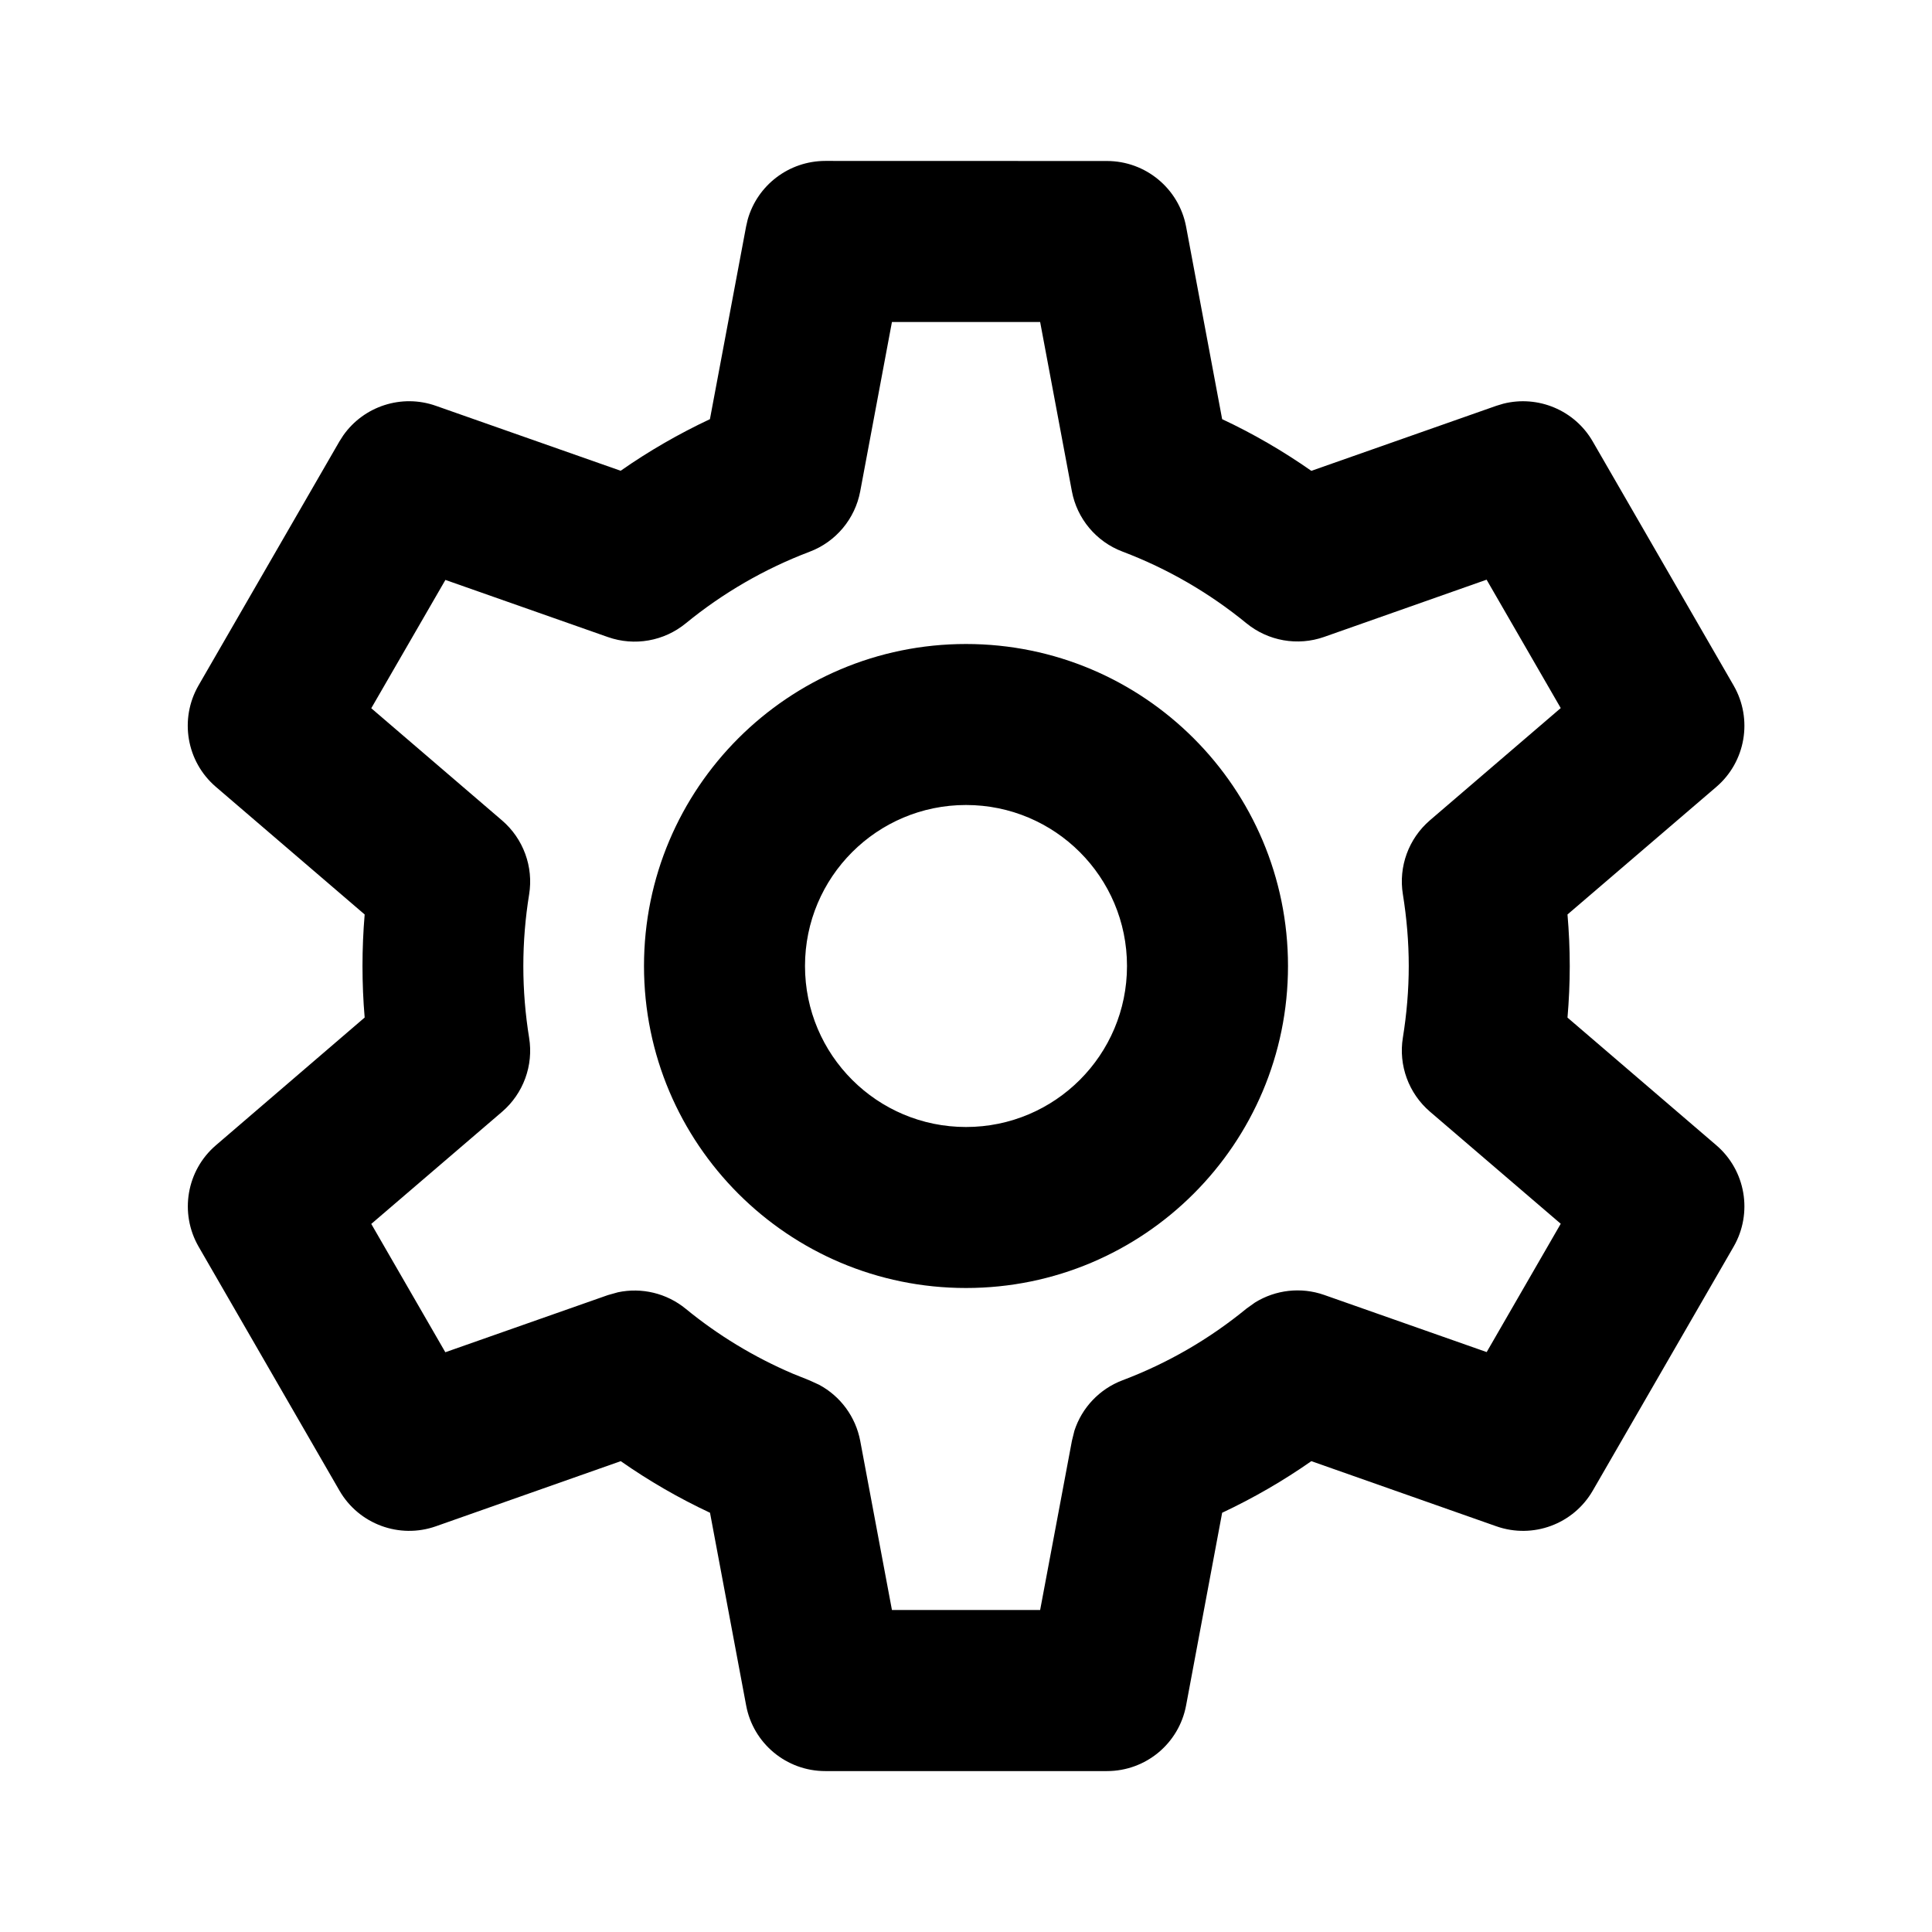
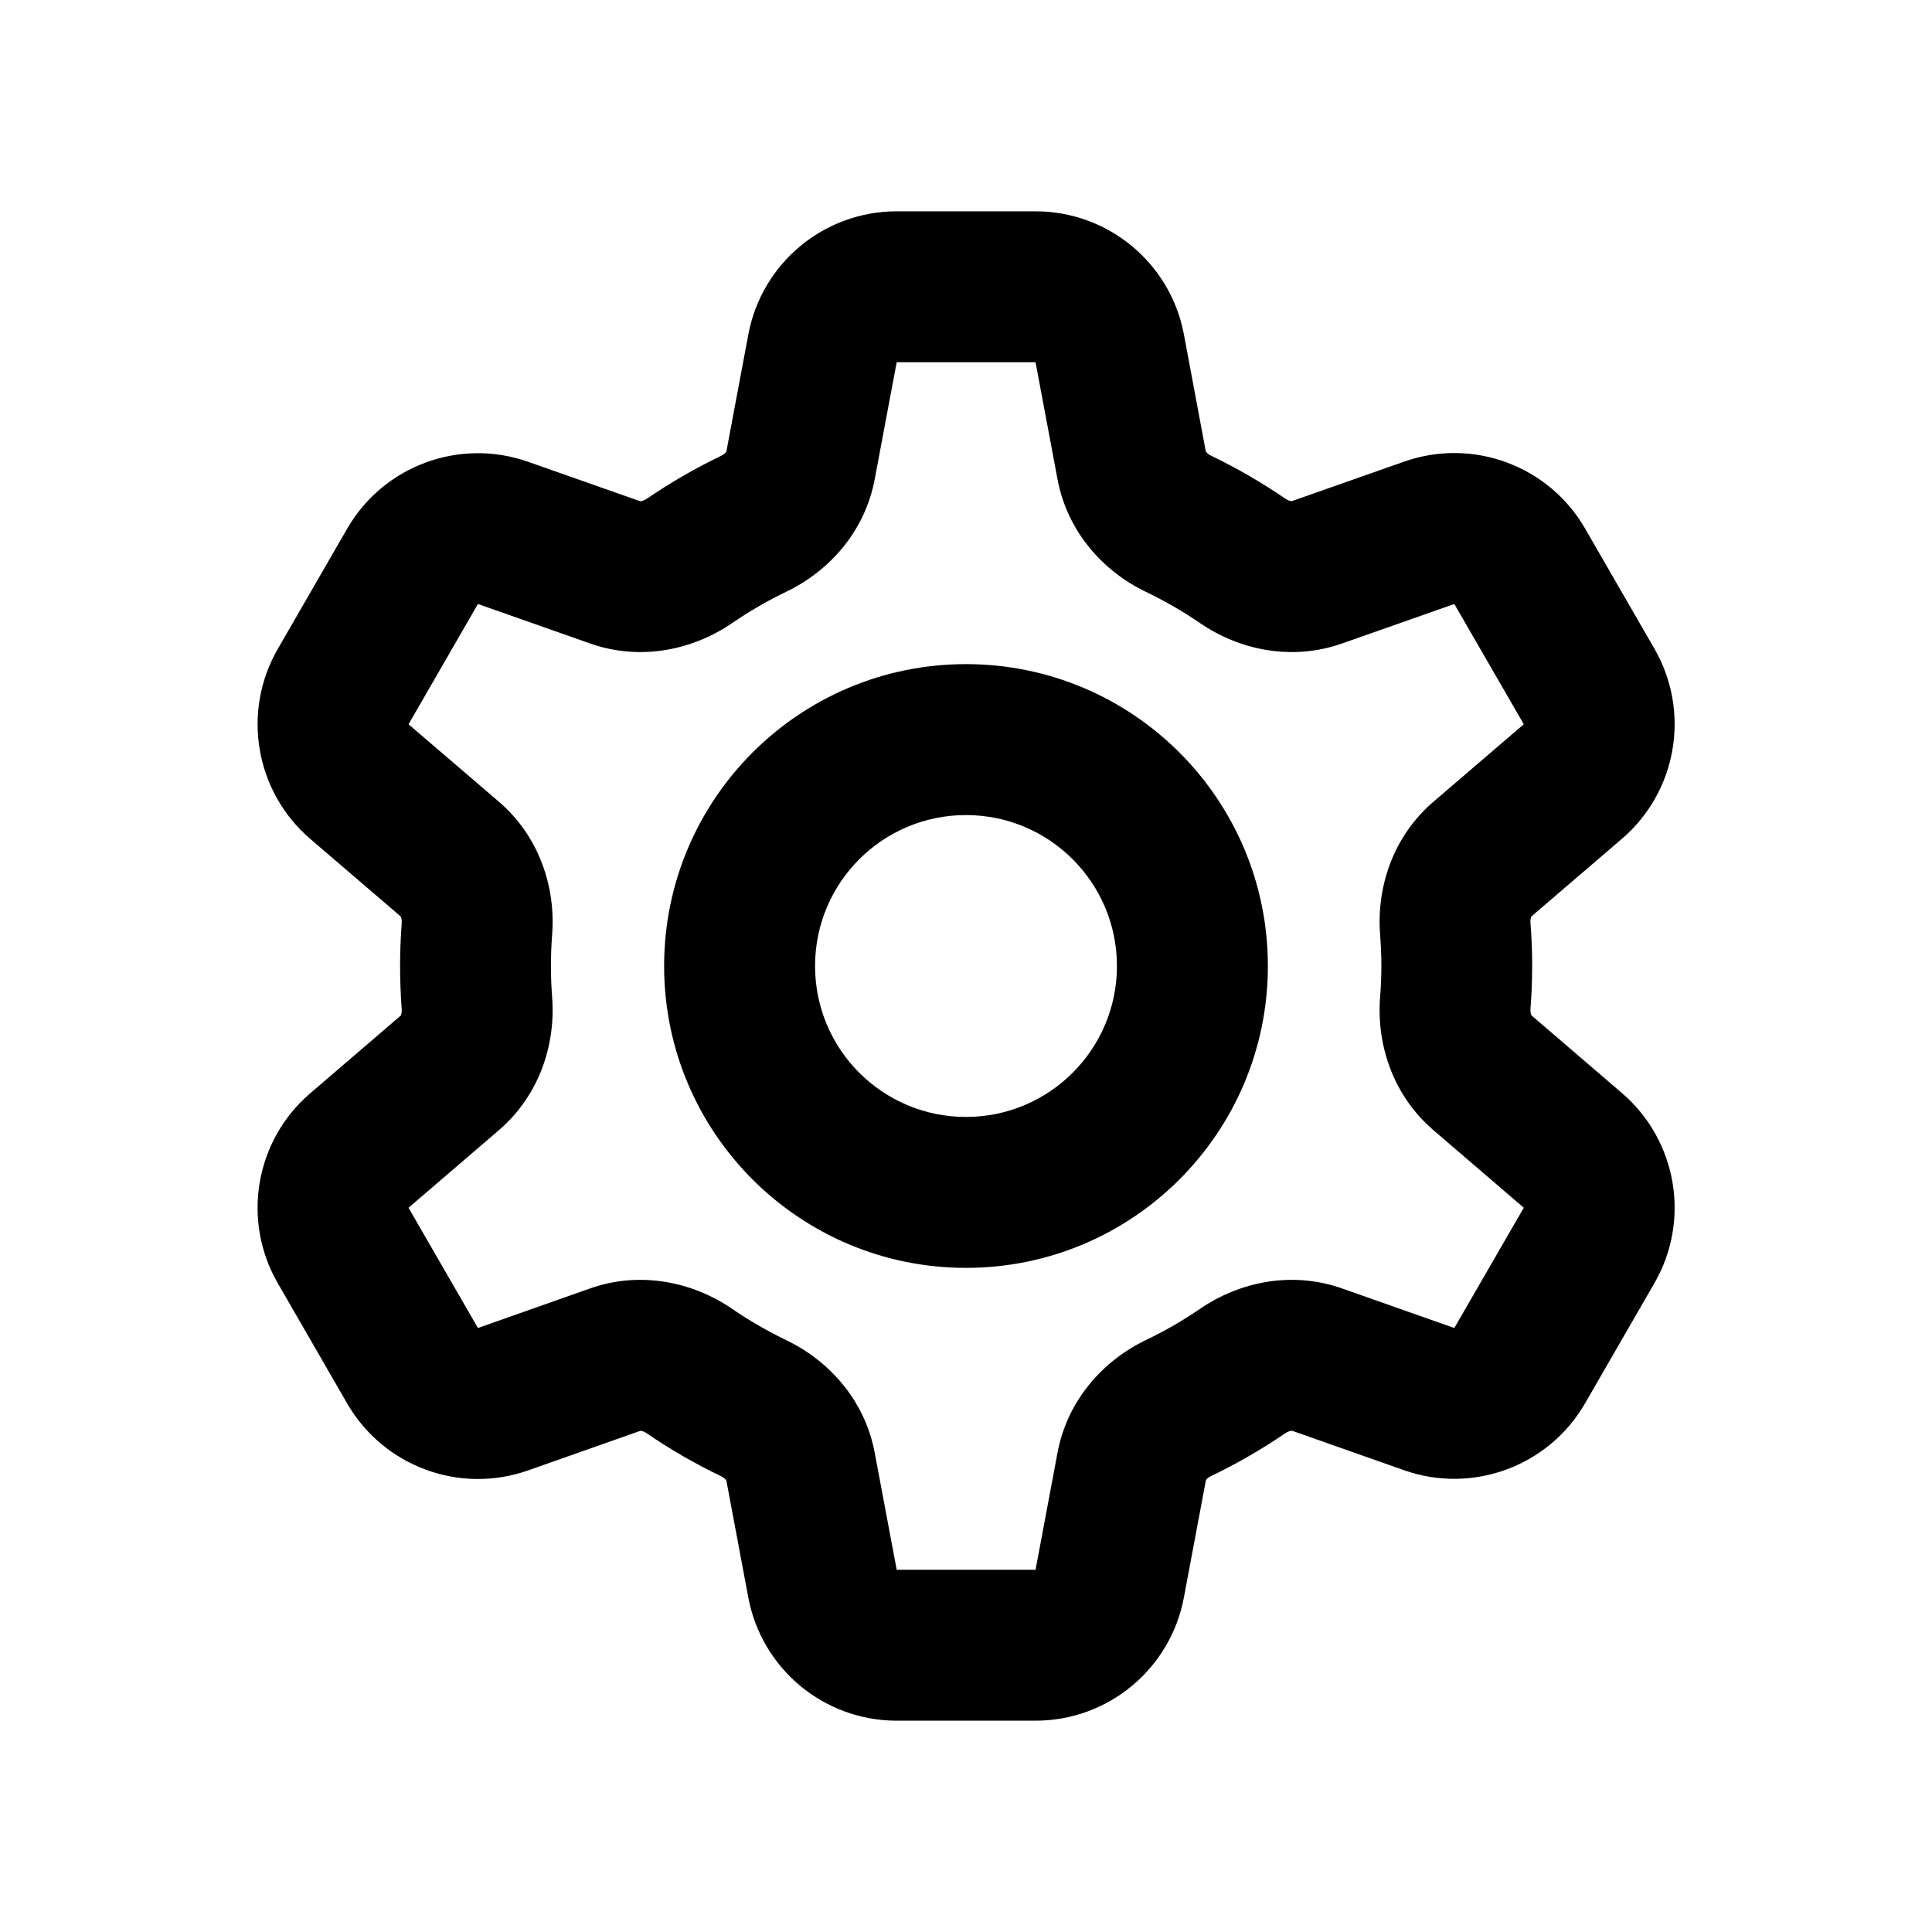
- <svg xmlns="http://www.w3.org/2000/svg" fill="none" viewBox="0 0 24 24">
+ <svg xmlns="http://www.w3.org/2000/svg" fill="none" viewBox="-0.75 -0.75 24 24">
  <g id="settings">
-     <path id="Union" fill="currentColor" d="M13.751 2c0.481 0 0.894 0.343 0.983 0.815l0.448 2.392c0.389 0.182 0.759 0.398 1.108 0.642l2.298 -0.808 0.086 -0.026c0.43 -0.109 0.887 0.079 1.112 0.47l1.75 3.031c0.24 0.417 0.15 0.946 -0.215 1.259l-1.849 1.585c0.018 0.211 0.028 0.424 0.028 0.641 0 0.216 -0.01 0.429 -0.028 0.64l1.849 1.586c0.365 0.313 0.455 0.842 0.215 1.259l-1.75 3.031c-0.241 0.417 -0.744 0.603 -1.198 0.443l-2.298 -0.809c-0.349 0.244 -0.719 0.458 -1.108 0.641l-0.448 2.394c-0.089 0.473 -0.501 0.815 -0.983 0.815h-3.5c-0.481 -0 -0.894 -0.343 -0.982 -0.815l-0.449 -2.394c-0.389 -0.182 -0.76 -0.397 -1.109 -0.641l-2.296 0.809c-0.454 0.16 -0.958 -0.027 -1.198 -0.443l-1.75 -3.031c-0.24 -0.417 -0.15 -0.946 0.215 -1.259l1.848 -1.587c-0.018 -0.21 -0.027 -0.423 -0.027 -0.639 0 -0.216 0.009 -0.429 0.027 -0.641L2.681 9.774c-0.365 -0.313 -0.455 -0.842 -0.215 -1.259l1.75 -3.031 0.048 -0.075c0.255 -0.363 0.725 -0.518 1.15 -0.368l2.296 0.807c0.349 -0.244 0.72 -0.458 1.109 -0.641l0.449 -2.392 0.02 -0.087c0.12 -0.427 0.512 -0.728 0.963 -0.729zm-3.065 4.103c-0.064 0.343 -0.303 0.628 -0.629 0.751 -0.562 0.213 -1.081 0.515 -1.539 0.89 -0.27 0.221 -0.636 0.286 -0.966 0.17l-2.019 -0.71 -0.921 1.594 1.625 1.394c0.264 0.227 0.392 0.575 0.336 0.919 -0.047 0.29 -0.072 0.588 -0.072 0.891 0 0.302 0.025 0.6 0.072 0.89 0.056 0.344 -0.072 0.692 -0.336 0.919l-1.625 1.393 0.92 1.594 2.02 -0.71 0.125 -0.035c0.294 -0.062 0.604 0.011 0.841 0.205 0.4 0.328 0.848 0.6 1.33 0.806l0.209 0.084 0.118 0.054c0.265 0.142 0.454 0.397 0.511 0.697L11.08 20h1.841l0.395 -2.103 0.031 -0.125c0.093 -0.286 0.312 -0.518 0.598 -0.626 0.562 -0.212 1.081 -0.514 1.539 -0.89l0.105 -0.075c0.256 -0.159 0.572 -0.196 0.86 -0.095l2.019 0.71 0.92 -1.594 -1.625 -1.393c-0.264 -0.227 -0.392 -0.575 -0.336 -0.919 0.047 -0.292 0.073 -0.589 0.073 -0.89 0 -0.301 -0.026 -0.599 -0.073 -0.891 -0.056 -0.344 0.072 -0.692 0.336 -0.919l1.625 -1.394 -0.921 -1.595 -2.018 0.711c-0.329 0.116 -0.696 0.051 -0.966 -0.17 -0.458 -0.375 -0.977 -0.677 -1.539 -0.89 -0.326 -0.123 -0.565 -0.408 -0.629 -0.751L12.921 4h-1.841zM12 8c2.209 0 4 1.791 4 4 0 2.209 -1.791 4 -4 4 -2.209 -0 -4 -1.791 -4 -4 0 -2.209 1.791 -4 4 -4m0 2c-1.105 0 -2 0.895 -2 2s0.896 2 2 2c1.105 0 2 -0.895 2 -2s-0.895 -2 -2 -2" stroke-width="1" />
+     <path id="Union" fill="currentColor" d="M12.114 1.875c0.902 0 1.677 0.643 1.843 1.53l0.272 1.454c-0.001 -0.005 -0.002 -0.002 0.007 0.009 0.01 0.012 0.029 0.029 0.059 0.043 0.322 0.155 0.63 0.334 0.923 0.534 0.027 0.019 0.052 0.027 0.068 0.029 0.013 0.002 0.016 -0 0.012 0.001l1.396 -0.491c0.851 -0.299 1.795 0.05 2.246 0.831l0.862 1.494c0.451 0.781 0.281 1.774 -0.404 2.361l-1.123 0.963c0.004 -0.003 0 -0.003 -0.005 0.01 -0.005 0.014 -0.011 0.039 -0.008 0.071 0.014 0.176 0.021 0.354 0.021 0.535 0 0.18 -0.007 0.358 -0.021 0.534 -0.002 0.032 0.003 0.057 0.008 0.071 0.005 0.013 0.008 0.013 0.005 0.01l1.124 0.965c0.684 0.588 0.854 1.579 0.403 2.36l-0.862 1.494c-0.451 0.781 -1.396 1.131 -2.247 0.831l-1.396 -0.492c0.005 0.002 0.003 -0 -0.011 0.002 -0.015 0.003 -0.04 0.011 -0.068 0.029 -0.292 0.2 -0.601 0.378 -0.923 0.533 -0.03 0.014 -0.049 0.031 -0.059 0.043 -0.003 0.004 -0.005 0.007 -0.006 0.009l-0.273 1.455C13.791 19.982 13.016 20.625 12.114 20.625h-1.725c-0.902 0 -1.676 -0.642 -1.843 -1.529l-0.273 -1.455c0.001 0.005 0.002 0.002 -0.007 -0.009 -0.01 -0.012 -0.029 -0.03 -0.059 -0.044 -0.322 -0.155 -0.631 -0.333 -0.923 -0.533 -0.027 -0.019 -0.052 -0.027 -0.068 -0.029 -0.014 -0.002 -0.016 -0 -0.011 -0.002l-1.395 0.492c-0.851 0.3 -1.795 -0.05 -2.247 -0.831l-0.862 -1.494c-0.451 -0.781 -0.282 -1.773 0.403 -2.36l1.123 -0.964c-0.004 0.003 -0 0.003 0.005 -0.01 0.005 -0.014 0.011 -0.04 0.008 -0.072 -0.013 -0.176 -0.02 -0.354 -0.02 -0.534s0.007 -0.358 0.02 -0.534c0.002 -0.033 -0.003 -0.058 -0.008 -0.072 -0.005 -0.013 -0.008 -0.014 -0.005 -0.011l-1.122 -0.962c-0.685 -0.587 -0.855 -1.58 -0.404 -2.361l0.862 -1.494c0.451 -0.781 1.395 -1.13 2.246 -0.831l1.395 0.491c-0.004 -0.001 -0.002 0 0.012 -0.002 0.015 -0.003 0.04 -0.01 0.067 -0.028 0.292 -0.2 0.602 -0.379 0.924 -0.534 0.03 -0.014 0.049 -0.032 0.059 -0.044 0.009 -0.011 0.008 -0.014 0.007 -0.009l0.273 -1.454C8.712 2.517 9.487 1.875 10.389 1.875zm-1.998 3.328c-0.123 0.657 -0.574 1.146 -1.097 1.397 -0.236 0.113 -0.462 0.245 -0.677 0.392 -0.479 0.328 -1.129 0.474 -1.76 0.252l-1.395 -0.491 -0.862 1.494 1.122 0.962c0.507 0.435 0.706 1.069 0.662 1.648 -0.01 0.13 -0.015 0.261 -0.015 0.393 0 0.132 0.005 0.263 0.015 0.392 0.044 0.578 -0.155 1.212 -0.661 1.647l-1.123 0.964 0.862 1.494 1.394 -0.492c0.631 -0.222 1.281 -0.076 1.761 0.252 0.214 0.147 0.441 0.278 0.677 0.392 0.523 0.251 0.974 0.74 1.097 1.397L10.389 18.75h1.725l0.273 -1.455c0.123 -0.657 0.574 -1.147 1.097 -1.398 0.236 -0.113 0.462 -0.244 0.676 -0.39 0.479 -0.328 1.129 -0.474 1.76 -0.252l1.396 0.492 0.863 -1.494 -1.124 -0.965c-0.506 -0.435 -0.706 -1.069 -0.661 -1.648 0.01 -0.129 0.016 -0.259 0.016 -0.39 0 -0.131 -0.006 -0.262 -0.016 -0.391 -0.045 -0.579 0.155 -1.214 0.662 -1.649l1.123 -0.963 -0.863 -1.494 -1.396 0.491c-0.631 0.222 -1.281 0.076 -1.76 -0.252 -0.214 -0.146 -0.44 -0.277 -0.676 -0.39 -0.523 -0.251 -0.974 -0.741 -1.097 -1.398L12.114 3.75h-1.725zM11.25 7.5c2.071 0 3.75 1.679 3.75 3.75 0 2.071 -1.679 3.75 -3.75 3.75 -2.071 0 -3.75 -1.679 -3.75 -3.75 0 -2.071 1.679 -3.75 3.75 -3.75m0 1.875c-1.036 0 -1.875 0.839 -1.875 1.875s0.839 1.875 1.875 1.875c1.035 -0 1.875 -0.84 1.875 -1.875s-0.84 -1.875 -1.875 -1.875" stroke-width="1.5" />
  </g>
</svg>
